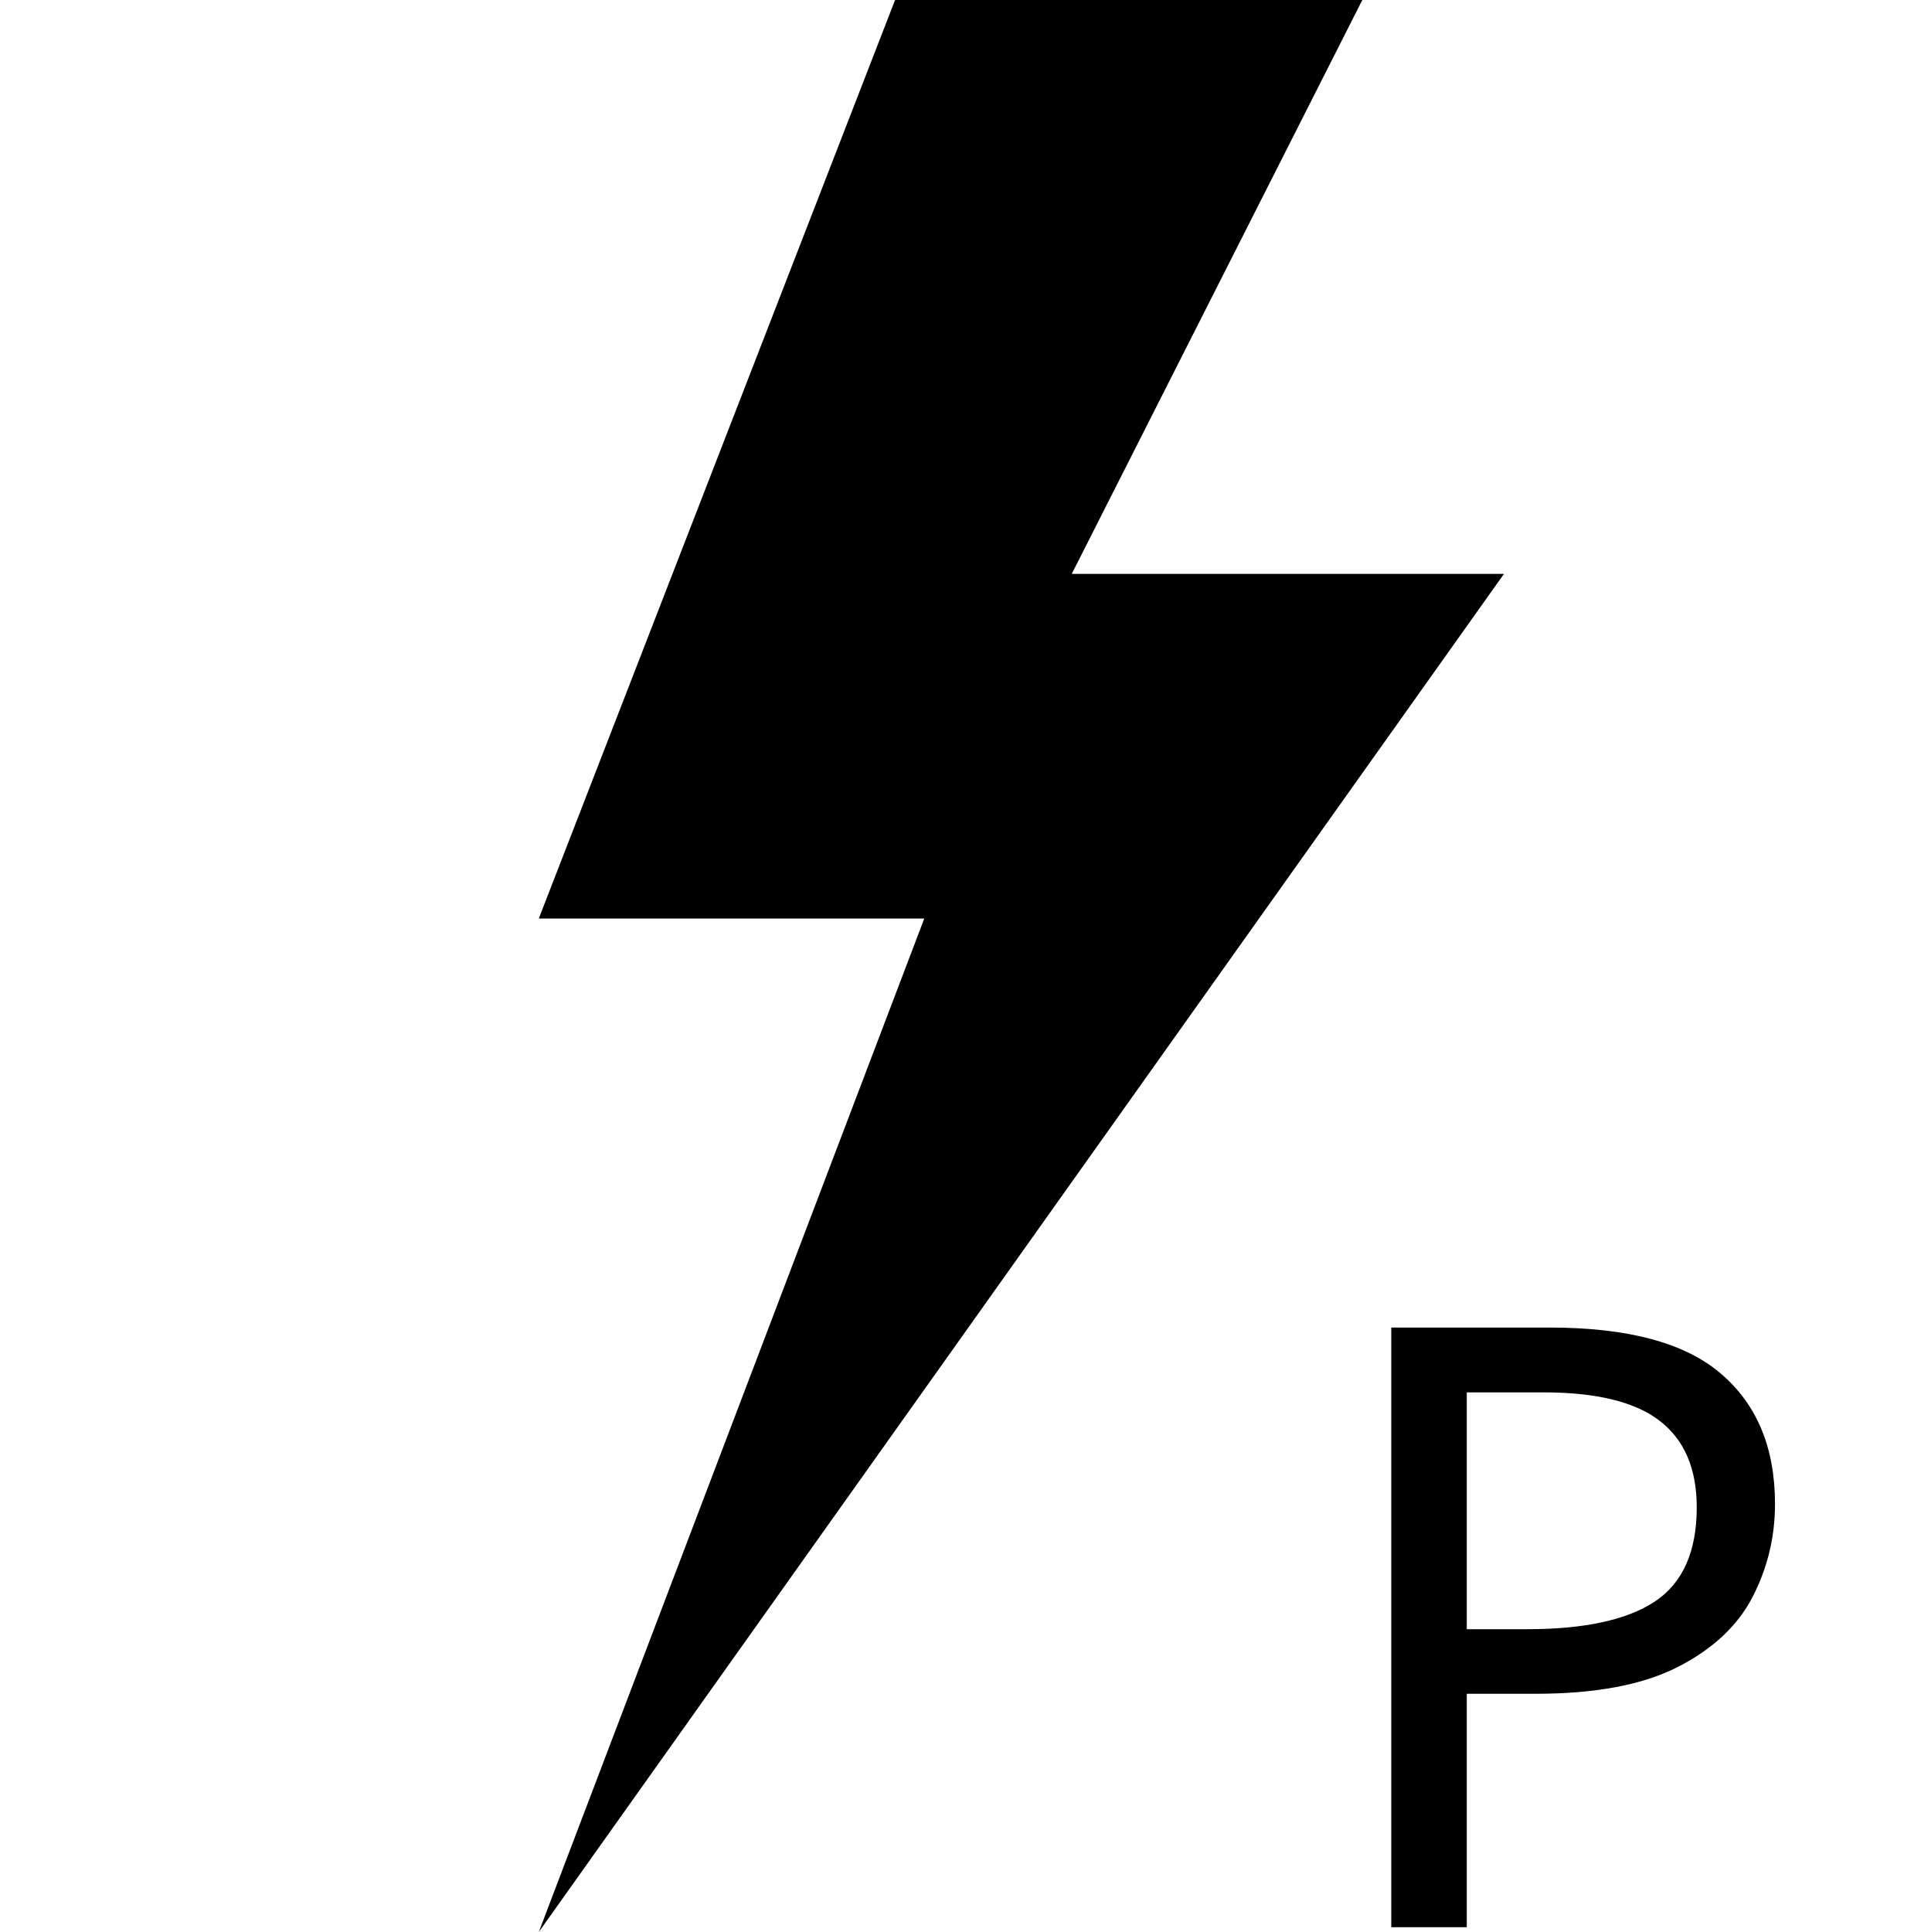
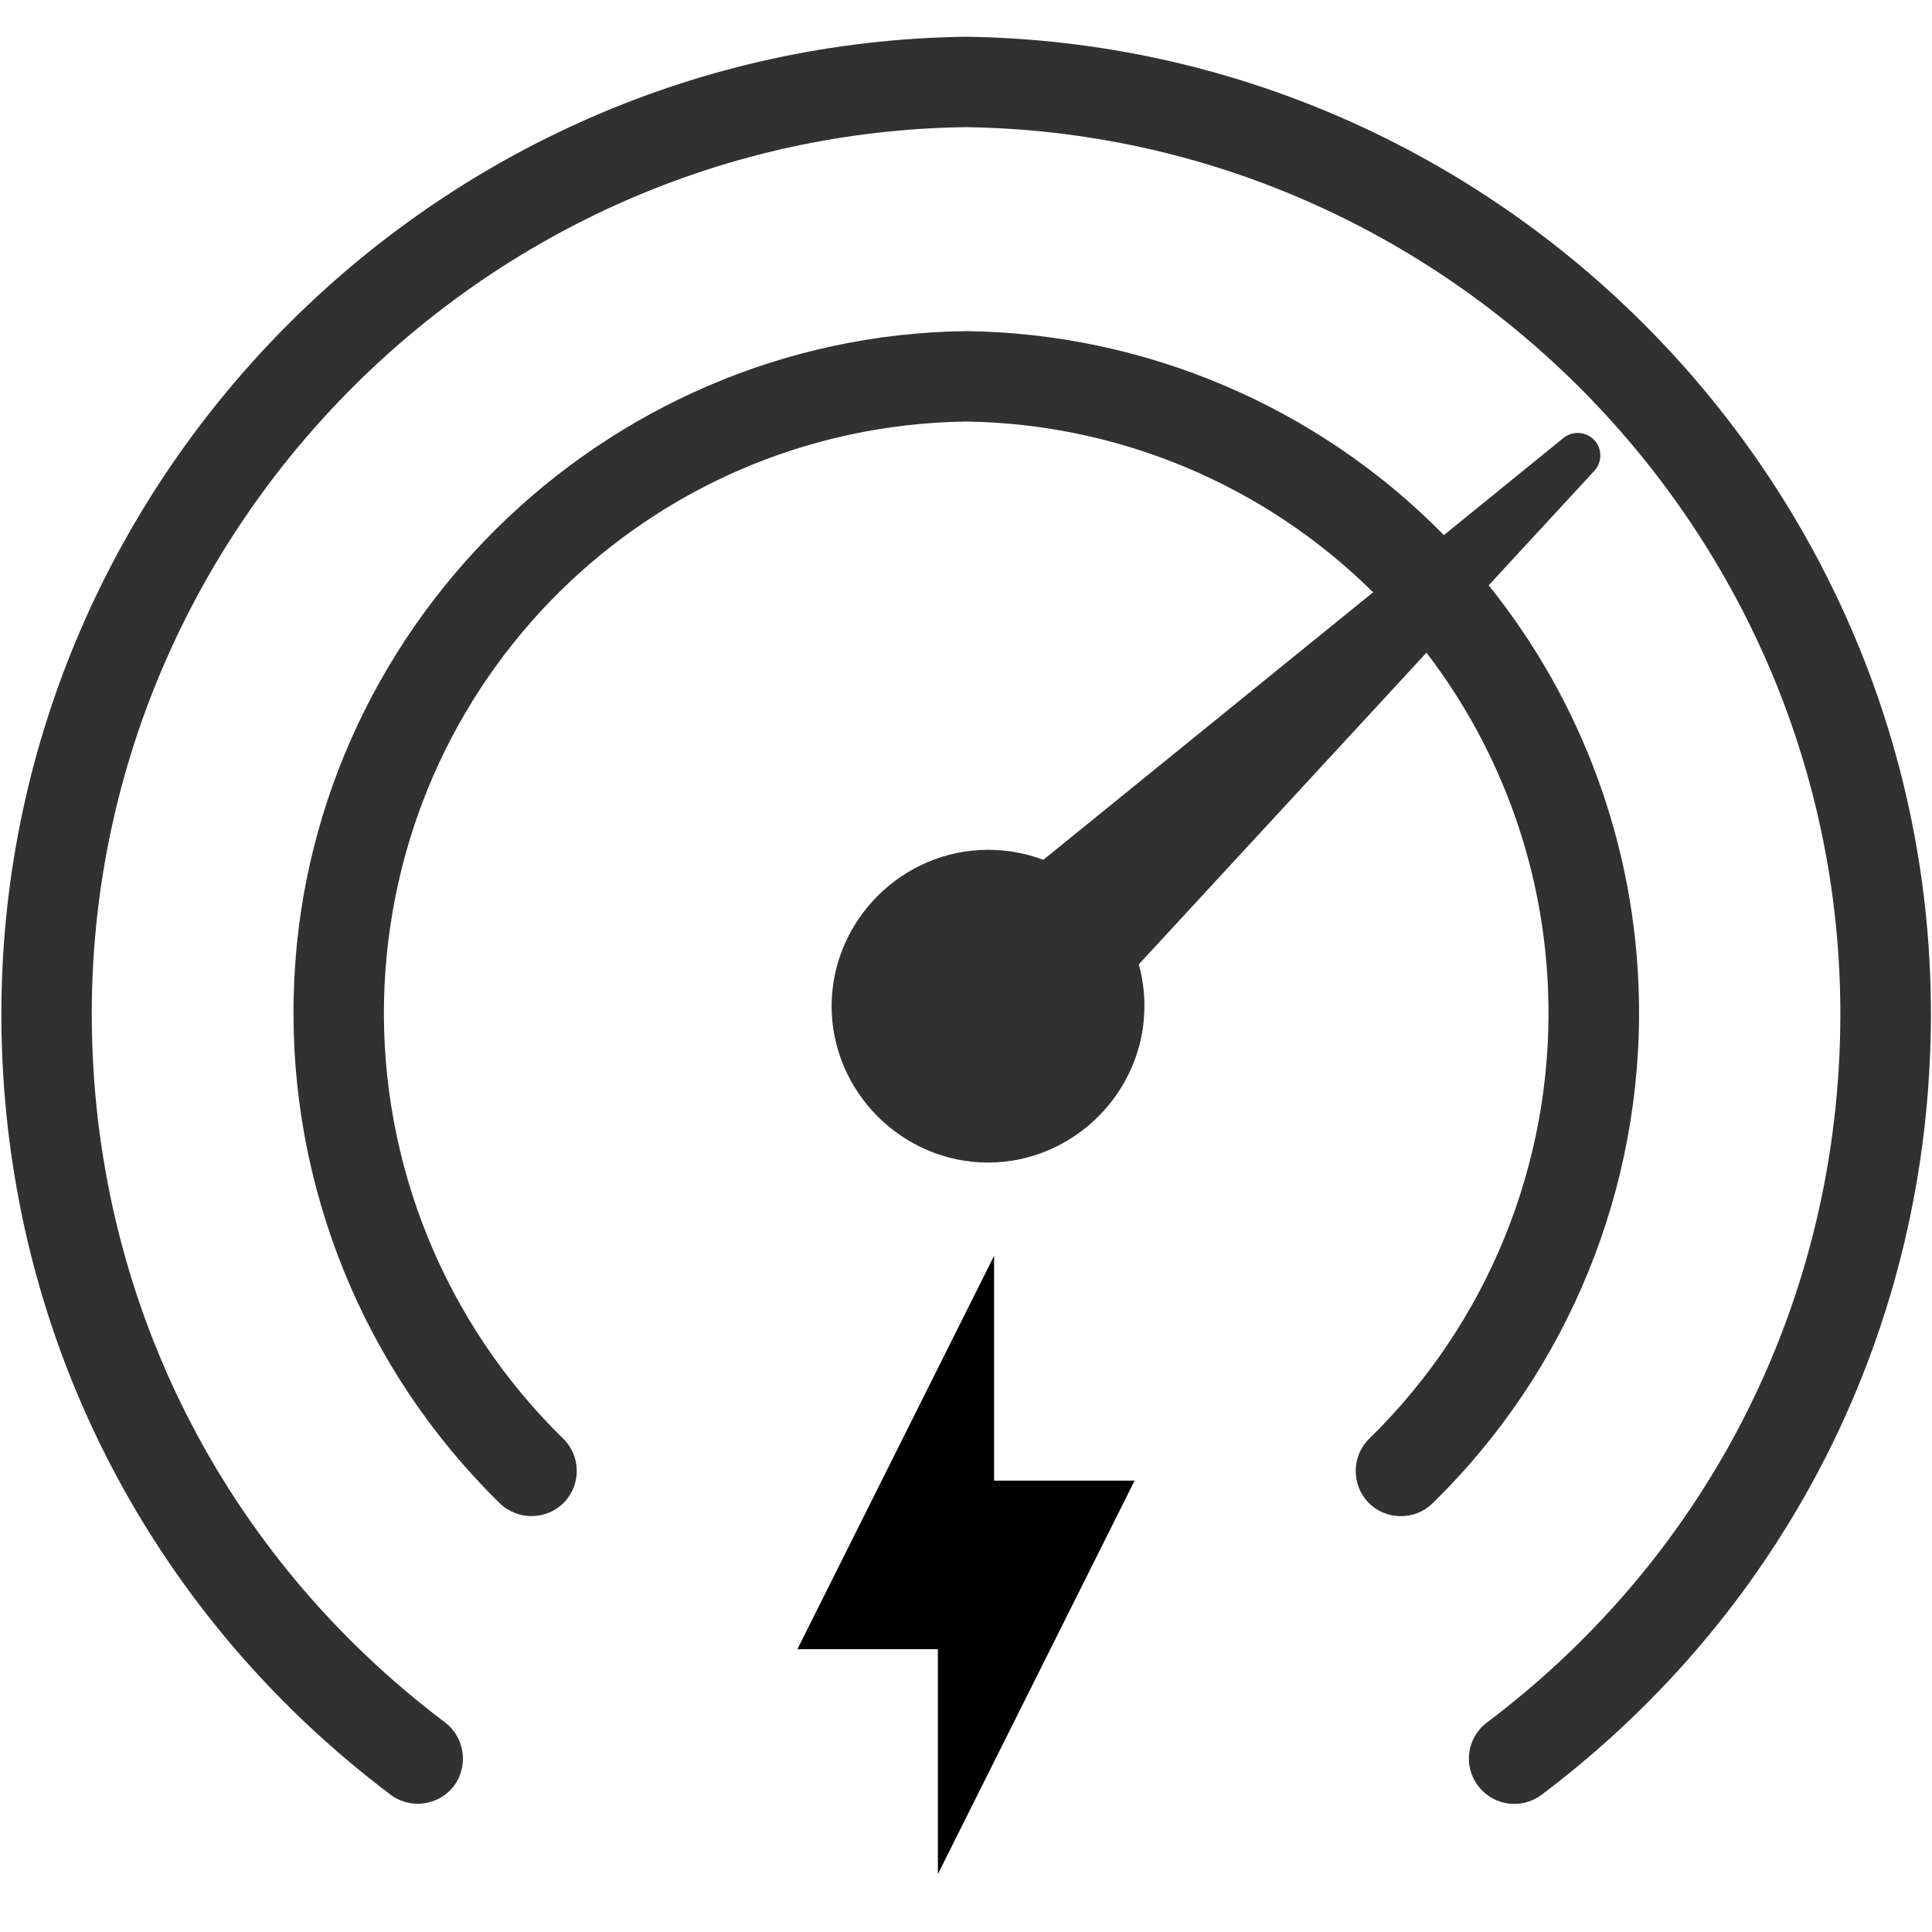
- <svg xmlns="http://www.w3.org/2000/svg" version="1.1" id="Layer_1" x="0px" y="0px" viewBox="-362.7 661.4 132.2 132.3" style="enable-background:new -362.7 661.4 132.2 132.3;" xml:space="preserve">
-   <defs id="defs3430" />
-   <style type="text/css" id="style3420">
- 	.st0{opacity:0;}
- </style>
-   <rect x="-362.7" y="661.4" class="st0" width="132.2" height="132.2" id="rect3422" />
-   <polygon points="-301.4,661.4 -269.4,661.4 -289.3,700.7 -259.7,700.7 -325.8,793.7 -299.4,724.3 -325.8,724.3 " id="polygon3424" />
-   <flowRoot xml:space="preserve" id="flowRoot3434" style="font-style:normal;font-weight:normal;font-size:40px;line-height:125%;font-family:sans-serif;letter-spacing:0px;word-spacing:0px;fill:#000000;fill-opacity:1;stroke:none;stroke-width:1px;stroke-linecap:butt;stroke-linejoin:miter;stroke-opacity:1" transform="translate(-362.7,661.4)">
-     <flowRegion id="flowRegion3436">
-       <rect id="rect3438" width="44.534" height="43.231" x="86.245" y="89.069" />
-     </flowRegion>
-     <flowPara id="flowPara3440">P</flowPara>
-   </flowRoot>
-   <text xml:space="preserve" style="font-style:normal;font-variant:normal;font-weight:normal;font-stretch:normal;font-size:57.5px;line-height:300%;font-family:sans-serif;-inkscape-font-specification:'sans-serif, Normal';text-align:start;letter-spacing:0px;word-spacing:0px;writing-mode:lr-tb;text-anchor:start;fill:#000000;fill-opacity:1;stroke:none;stroke-width:1px;stroke-linecap:butt;stroke-linejoin:miter;stroke-opacity:1" x="-272.995" y="793.369" id="text3446">
-     <tspan id="tspan3448" x="-272.995" y="793.369" style="font-style:normal;font-variant:normal;font-weight:normal;font-stretch:normal;font-size:57.5px;line-height:300%;font-family:sans-serif;-inkscape-font-specification:'sans-serif, Normal';text-align:start;writing-mode:lr-tb;text-anchor:start">P</tspan>
-   </text>
+ <svg xmlns="http://www.w3.org/2000/svg" width="100%" height="100%" viewBox="0 0 300 300" version="1.1" xml:space="preserve" style="fill-rule:evenodd;clip-rule:evenodd;stroke-linejoin:round;stroke-miterlimit:2;">
+   <g id="pressure.svg" transform="matrix(6.25,0,0,6.25,150,150)">
+     <g transform="matrix(1,0,0,1,-24,-24)">
+       <path d="M23.99,0.913C37.267,1.093 48.014,12.012 47.973,25.258C47.953,32.923 44.428,39.97 38.302,44.59C38.099,44.742 37.862,44.817 37.625,44.817C37.622,44.817 37.619,44.817 37.617,44.817C37.001,44.817 36.494,44.31 36.494,43.694C36.494,43.34 36.661,43.006 36.945,42.794C42.507,38.6 45.703,32.206 45.723,25.252C45.757,13.23 36.005,3.322 23.986,3.159C11.998,3.322 2.246,13.233 2.28,25.252C2.3,32.206 5.497,38.6 11.058,42.794C11.548,43.167 11.647,43.877 11.278,44.37C10.906,44.861 10.197,44.96 9.705,44.59C3.579,39.97 0.055,32.923 0.034,25.258C-0.003,12.012 10.744,1.093 23.99,0.913Z" style="fill:rgb(49,49,50);" />
+       <path d="M23.989,8.226C28.462,8.28 32.737,10.103 35.873,13.294L38.843,10.882C39.071,10.697 39.406,10.719 39.608,10.932C39.809,11.145 39.81,11.482 39.611,11.697L36.986,14.542C39.321,17.444 40.633,21.038 40.717,24.762C40.83,29.486 38.971,34.051 35.589,37.352C35.147,37.782 34.43,37.773 33.999,37.332C33.569,36.89 33.578,36.173 34.019,35.742C36.954,32.879 38.567,28.918 38.468,24.819C38.397,21.703 37.336,18.689 35.44,16.216L28.293,23.959C28.386,24.296 28.433,24.644 28.433,24.993C28.433,27.125 26.68,28.881 24.548,28.884C22.417,28.882 20.664,27.129 20.661,24.998C20.664,22.866 22.419,21.113 24.551,21.113C25.019,21.113 25.483,21.197 25.921,21.362L34.114,14.715C31.416,12.043 27.783,10.522 23.986,10.473C16.105,10.595 9.742,16.896 9.542,24.819C9.445,28.917 11.058,32.877 13.991,35.741C14.434,36.174 14.444,36.885 14.011,37.331C13.58,37.771 12.863,37.78 12.421,37.351C9.041,34.049 7.184,29.485 7.296,24.761C7.501,15.71 14.937,8.345 23.99,8.227L23.989,8.226Z" style="fill:rgb(49,49,50);" />
+     </g>
+   </g>
+   <g transform="matrix(4.36364,0,0,4.36364,97.6364,190.636)">
+     <path d="M11,15L6,15L13,1L13,9L18,9L11,23L11,15Z" style="fill-rule:nonzero;" />
+   </g>
</svg>
